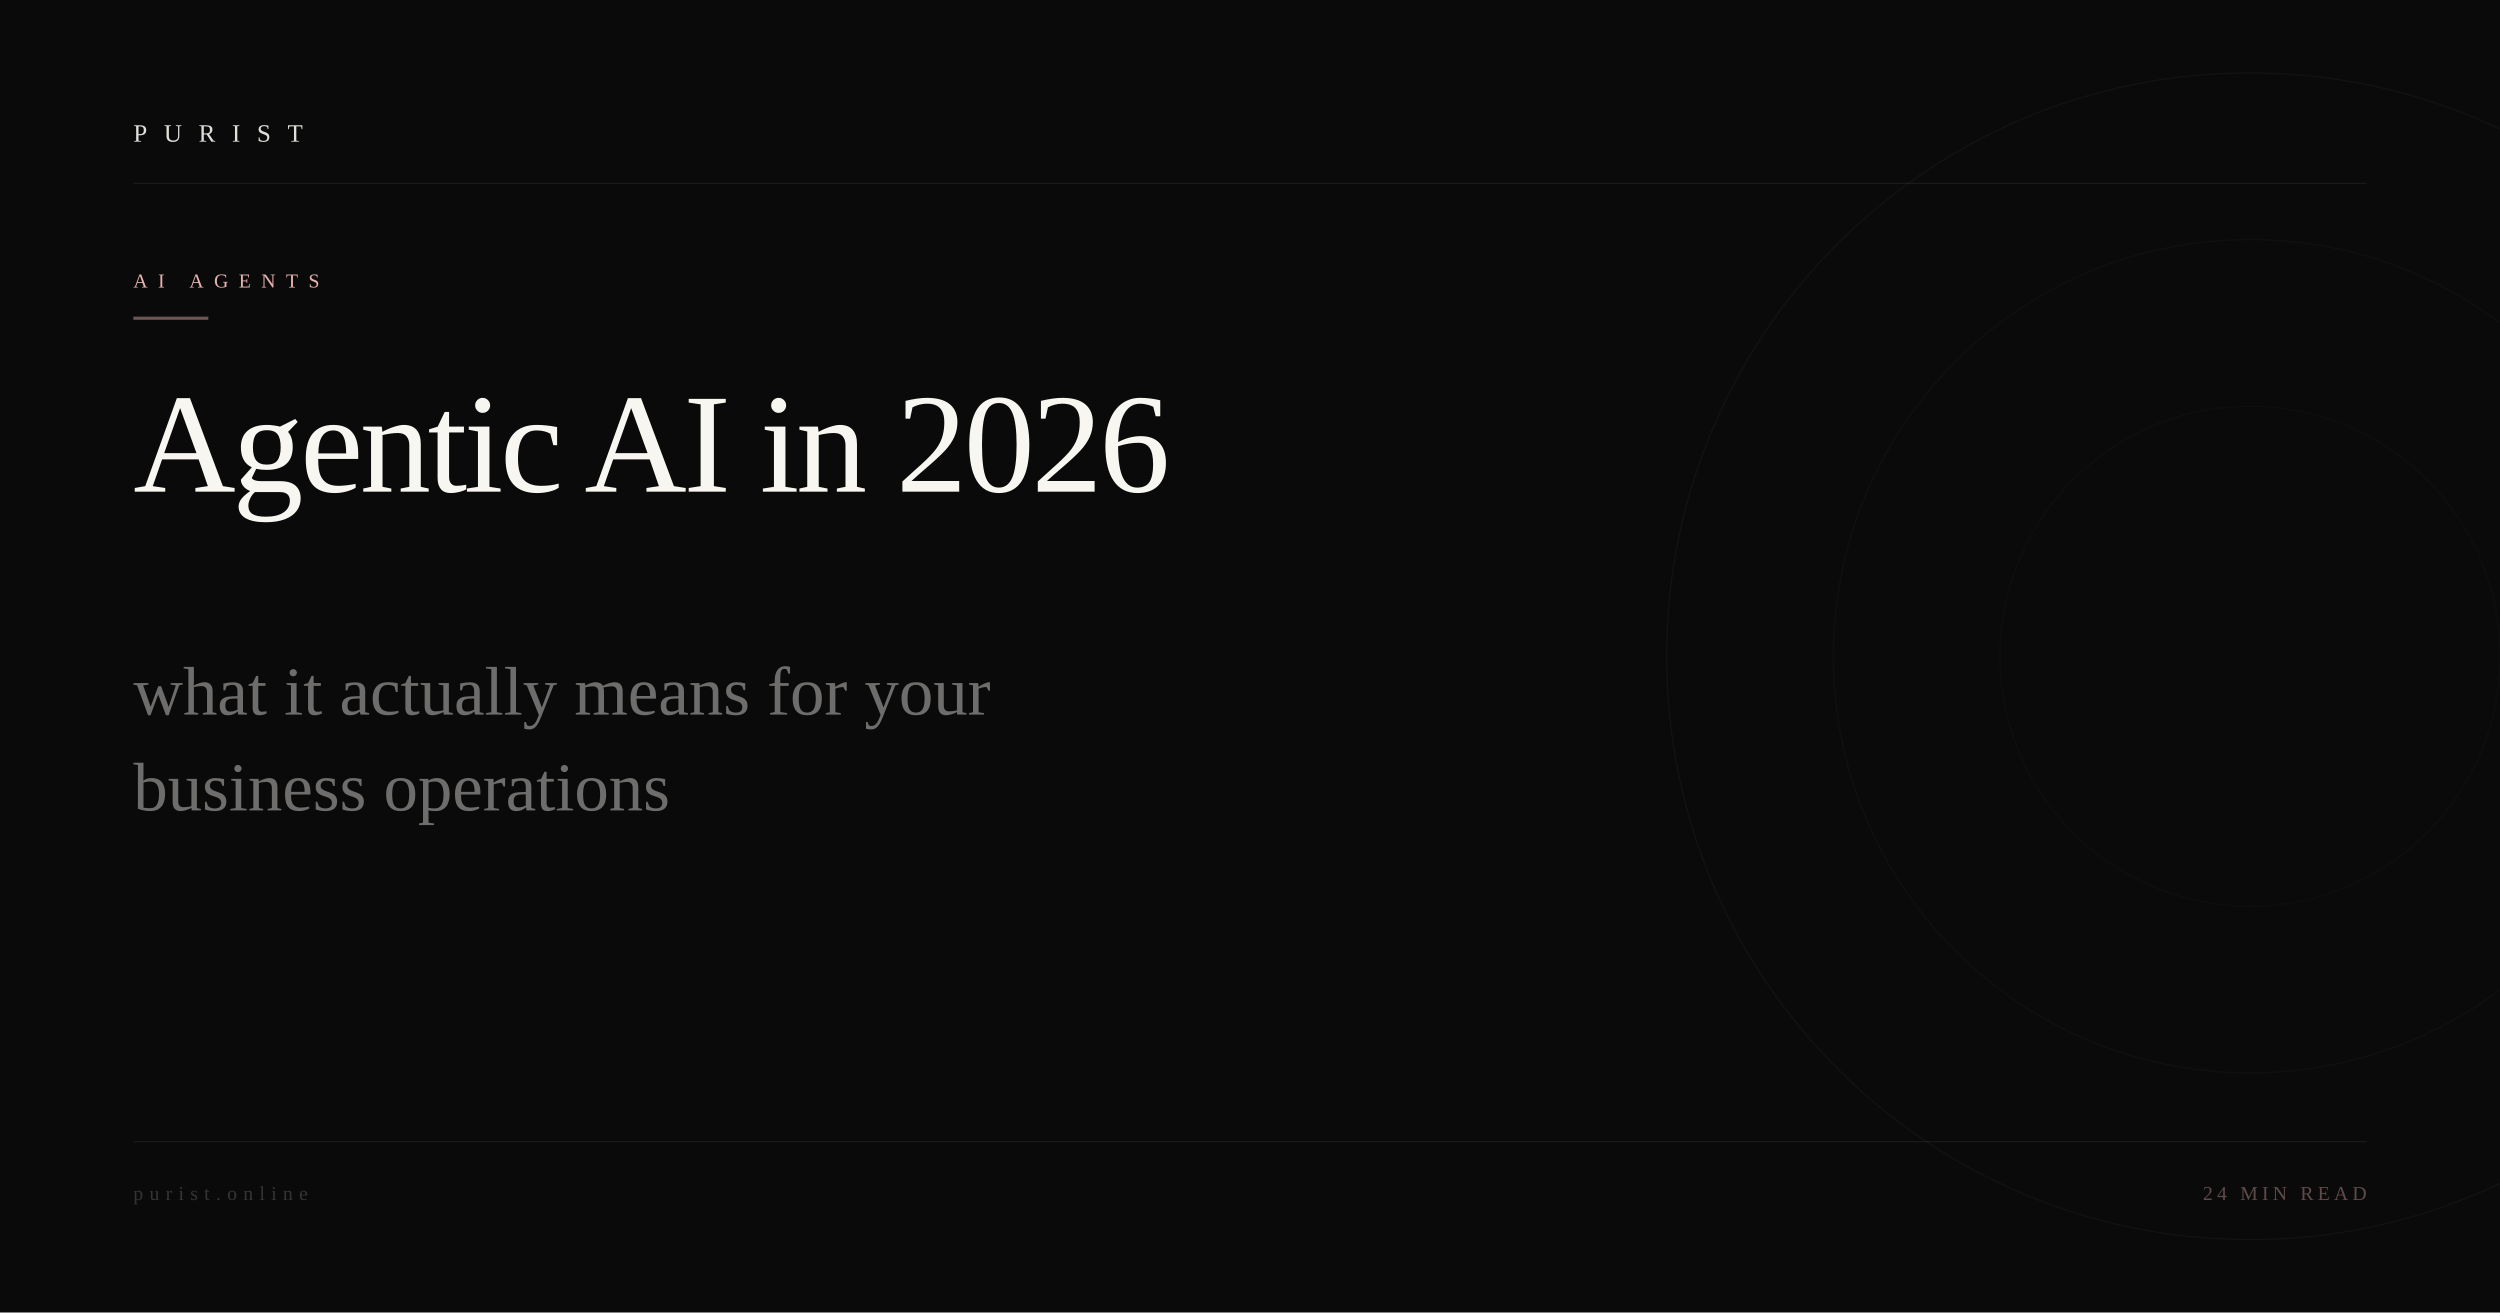
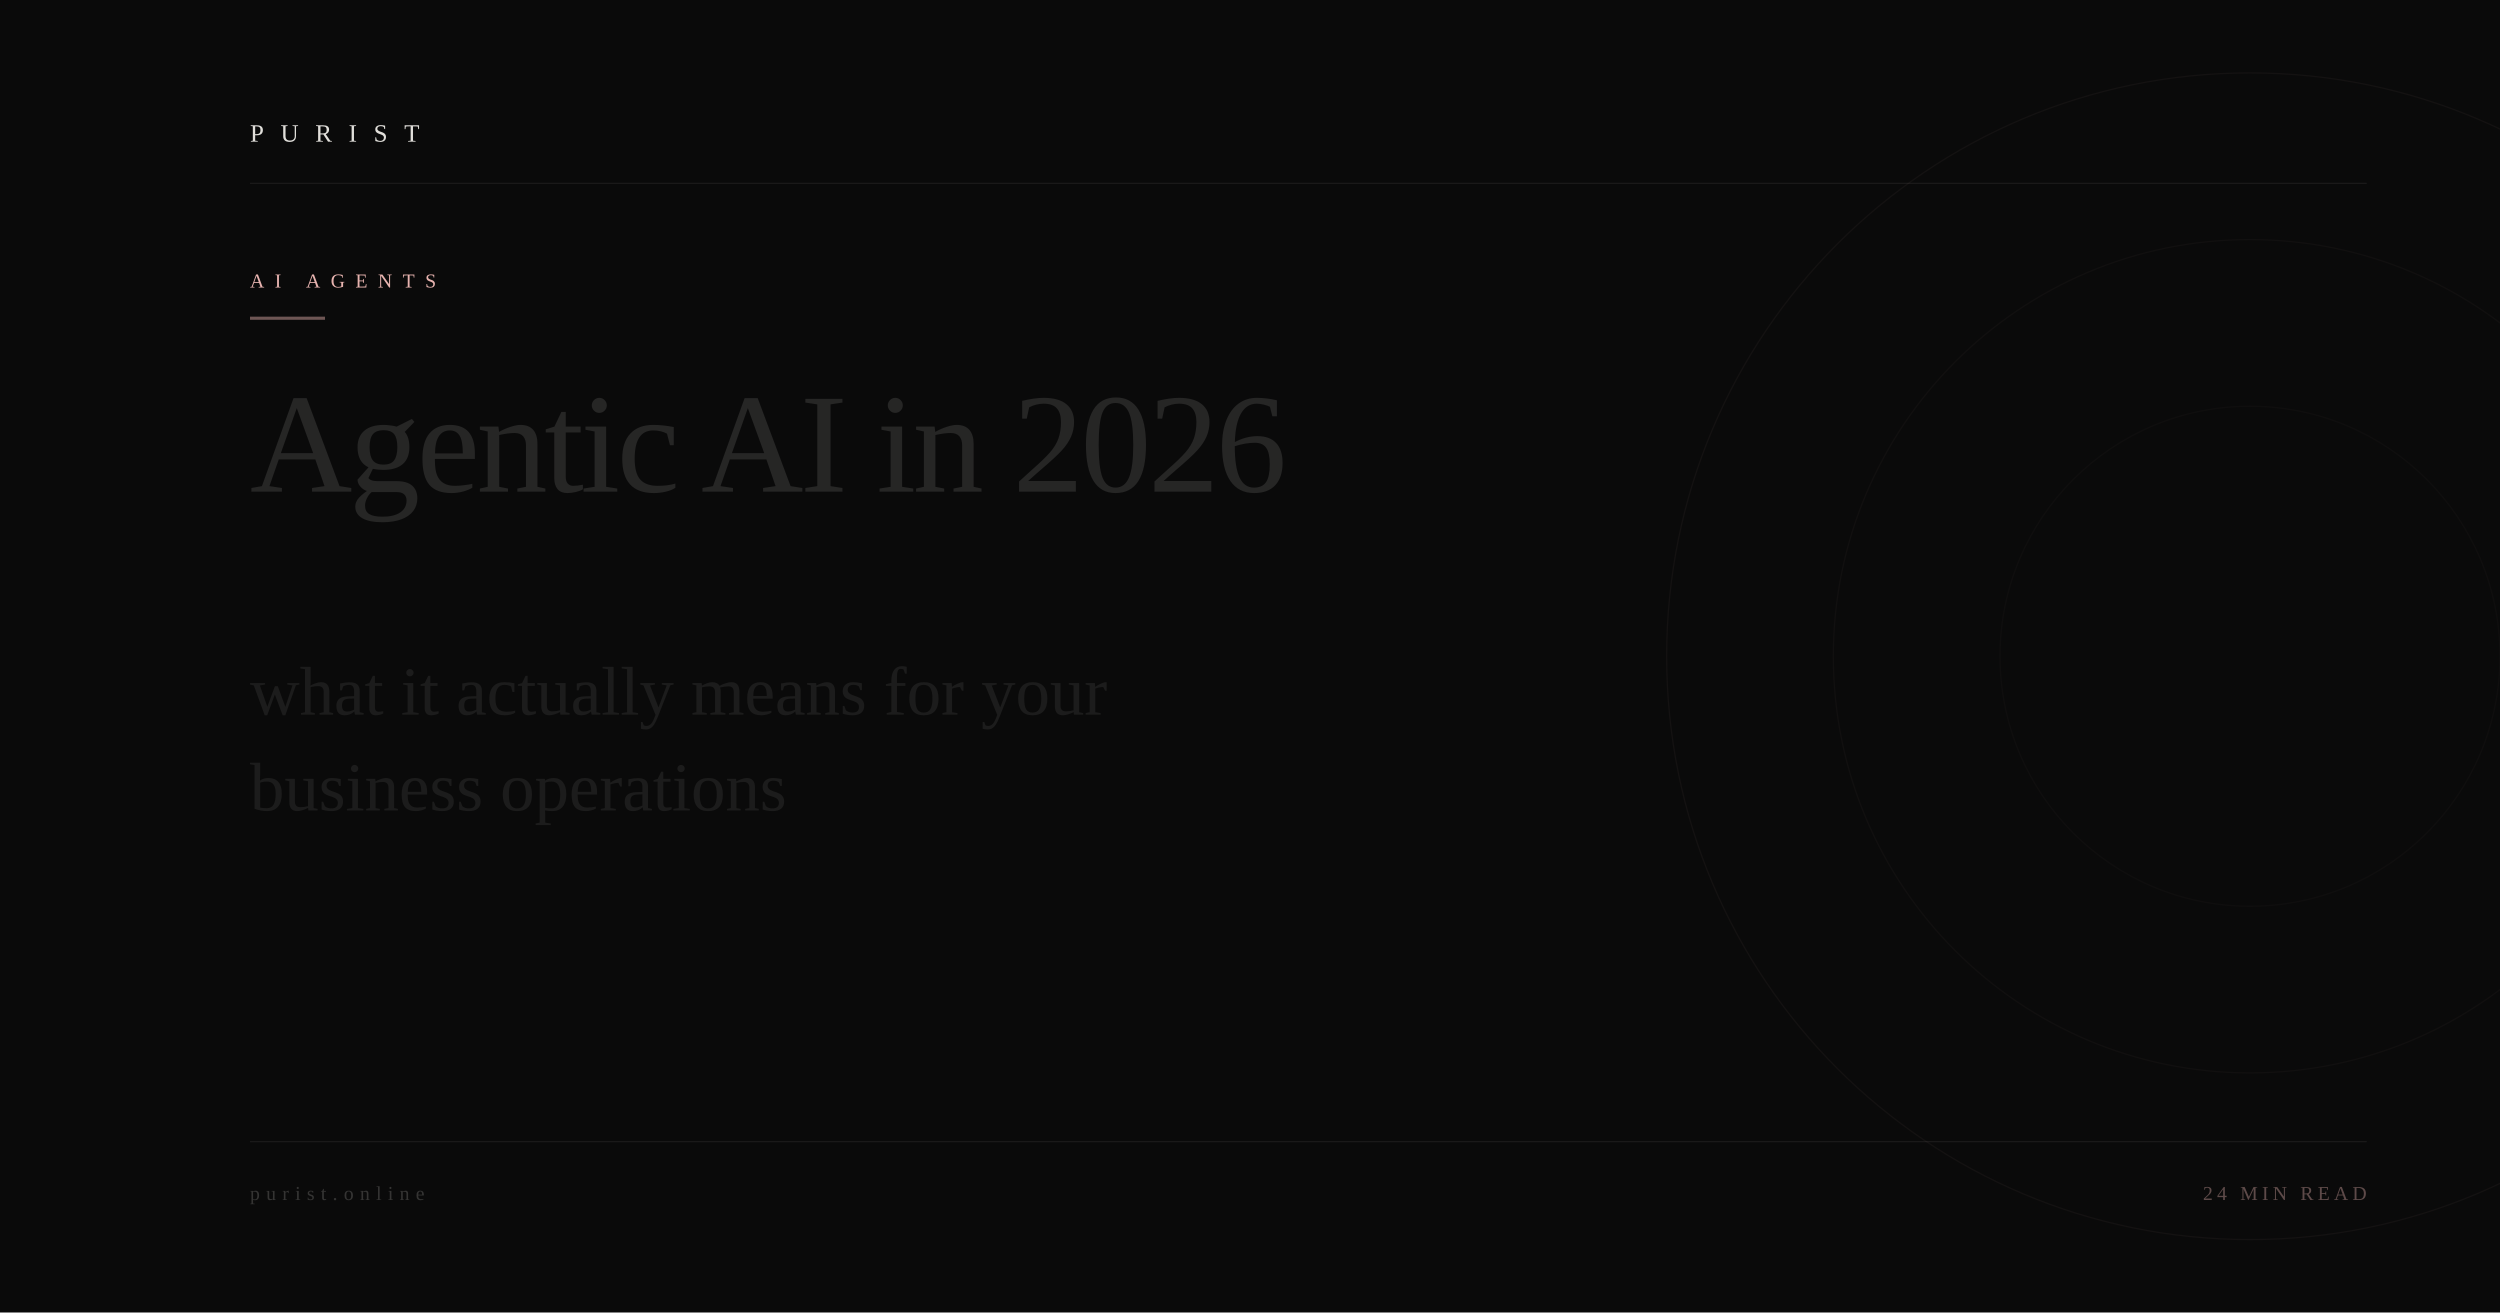
<svg xmlns="http://www.w3.org/2000/svg" viewBox="0 0 1200 630" width="1200" height="630">
  <rect width="1200" height="630" fill="#0A0A0A" />
  <circle cx="1080" cy="315" r="280" stroke="#E8B4B0" stroke-width="0.6" fill="none" opacity="0.045" />
  <circle cx="1080" cy="315" r="200" stroke="#E8B4B0" stroke-width="0.6" fill="none" opacity="0.035" />
  <circle cx="1080" cy="315" r="120" stroke="#E8B4B0" stroke-width="0.6" fill="none" opacity="0.025" />
-   <line x1="64" y1="88" x2="1136" y2="88" stroke="#F8F6F1" stroke-width="0.5" opacity="0.08" />
-   <text x="64" y="68" font-family="Georgia,'Times New Roman',serif" font-size="12" font-weight="400" fill="#F8F6F1" letter-spacing="8" opacity="0.9">PURIST</text>
-   <text x="64" y="138" font-family="Georgia,'Times New Roman',serif" font-size="9.5" font-weight="400" fill="#E8B4B0" letter-spacing="5">AI AGENTS</text>
-   <rect x="64" y="152" width="36" height="1.5" fill="#E8B4B0" opacity="0.45" />
-   <text x="64" y="236" font-family="Georgia,'Times New Roman',serif" font-size="68" font-weight="400" fill="#F8F6F1" letter-spacing="-1.5" xml:space="preserve">Agentic AI in 2026</text>
-   <text x="64" y="343" font-family="Georgia,'Times New Roman',serif" font-size="33" font-weight="400" fill="#F8F6F1" opacity="0.42" letter-spacing="0" xml:space="preserve">what it actually means for your</text>
-   <text x="64" y="389" font-family="Georgia,'Times New Roman',serif" font-size="33" font-weight="400" fill="#F8F6F1" opacity="0.42" letter-spacing="0" xml:space="preserve">business operations</text>
-   <line x1="64" y1="548" x2="1136" y2="548" stroke="#F8F6F1" stroke-width="0.5" opacity="0.08" />
-   <text x="64" y="576" font-family="Georgia,'Times New Roman',serif" font-size="9.5" fill="#F8F6F1" letter-spacing="3" opacity="0.18">purist.online</text>
+   <line x1="120" y1="88" x2="1136" y2="88" stroke="#F8F6F1" stroke-width="0.5" opacity="0.08" />
+   <text x="120" y="68" font-family="Georgia,'Times New Roman',serif" font-size="12" font-weight="400" fill="#F8F6F1" letter-spacing="8" opacity="0.9">PURIST</text>
+   <text x="120" y="138" font-family="Georgia,'Times New Roman',serif" font-size="9.5" font-weight="400" fill="#E8B4B0" letter-spacing="5">AI AGENTS</text>
+   <rect x="120" y="152" width="36" height="1.5" fill="#E8B4B0" opacity="0.45" />
+   <text x="120" y="236" font-family="Georgia,'Times New Roman',serif" font-size="68" font-weight="400" fill="#F8F6F1" opacity="0.12" letter-spacing="-1.5" xml:space="preserve">Agentic AI in 2026</text>
+   <text x="120" y="343" font-family="Georgia,'Times New Roman',serif" font-size="33" font-weight="400" fill="#F8F6F1" opacity="0.08" letter-spacing="0" xml:space="preserve">what it actually means for your</text>
+   <text x="120" y="389" font-family="Georgia,'Times New Roman',serif" font-size="33" font-weight="400" fill="#F8F6F1" opacity="0.08" letter-spacing="0" xml:space="preserve">business operations</text>
+   <line x1="120" y1="548" x2="1136" y2="548" stroke="#F8F6F1" stroke-width="0.5" opacity="0.08" />
+   <text x="120" y="576" font-family="Georgia,'Times New Roman',serif" font-size="9.5" fill="#F8F6F1" letter-spacing="3" opacity="0.18">purist.online</text>
  <text x="1136" y="576" font-family="Georgia,'Times New Roman',serif" font-size="9.5" fill="#E8B4B0" letter-spacing="2" opacity="0.38" text-anchor="end">24 MIN READ</text>
</svg>
